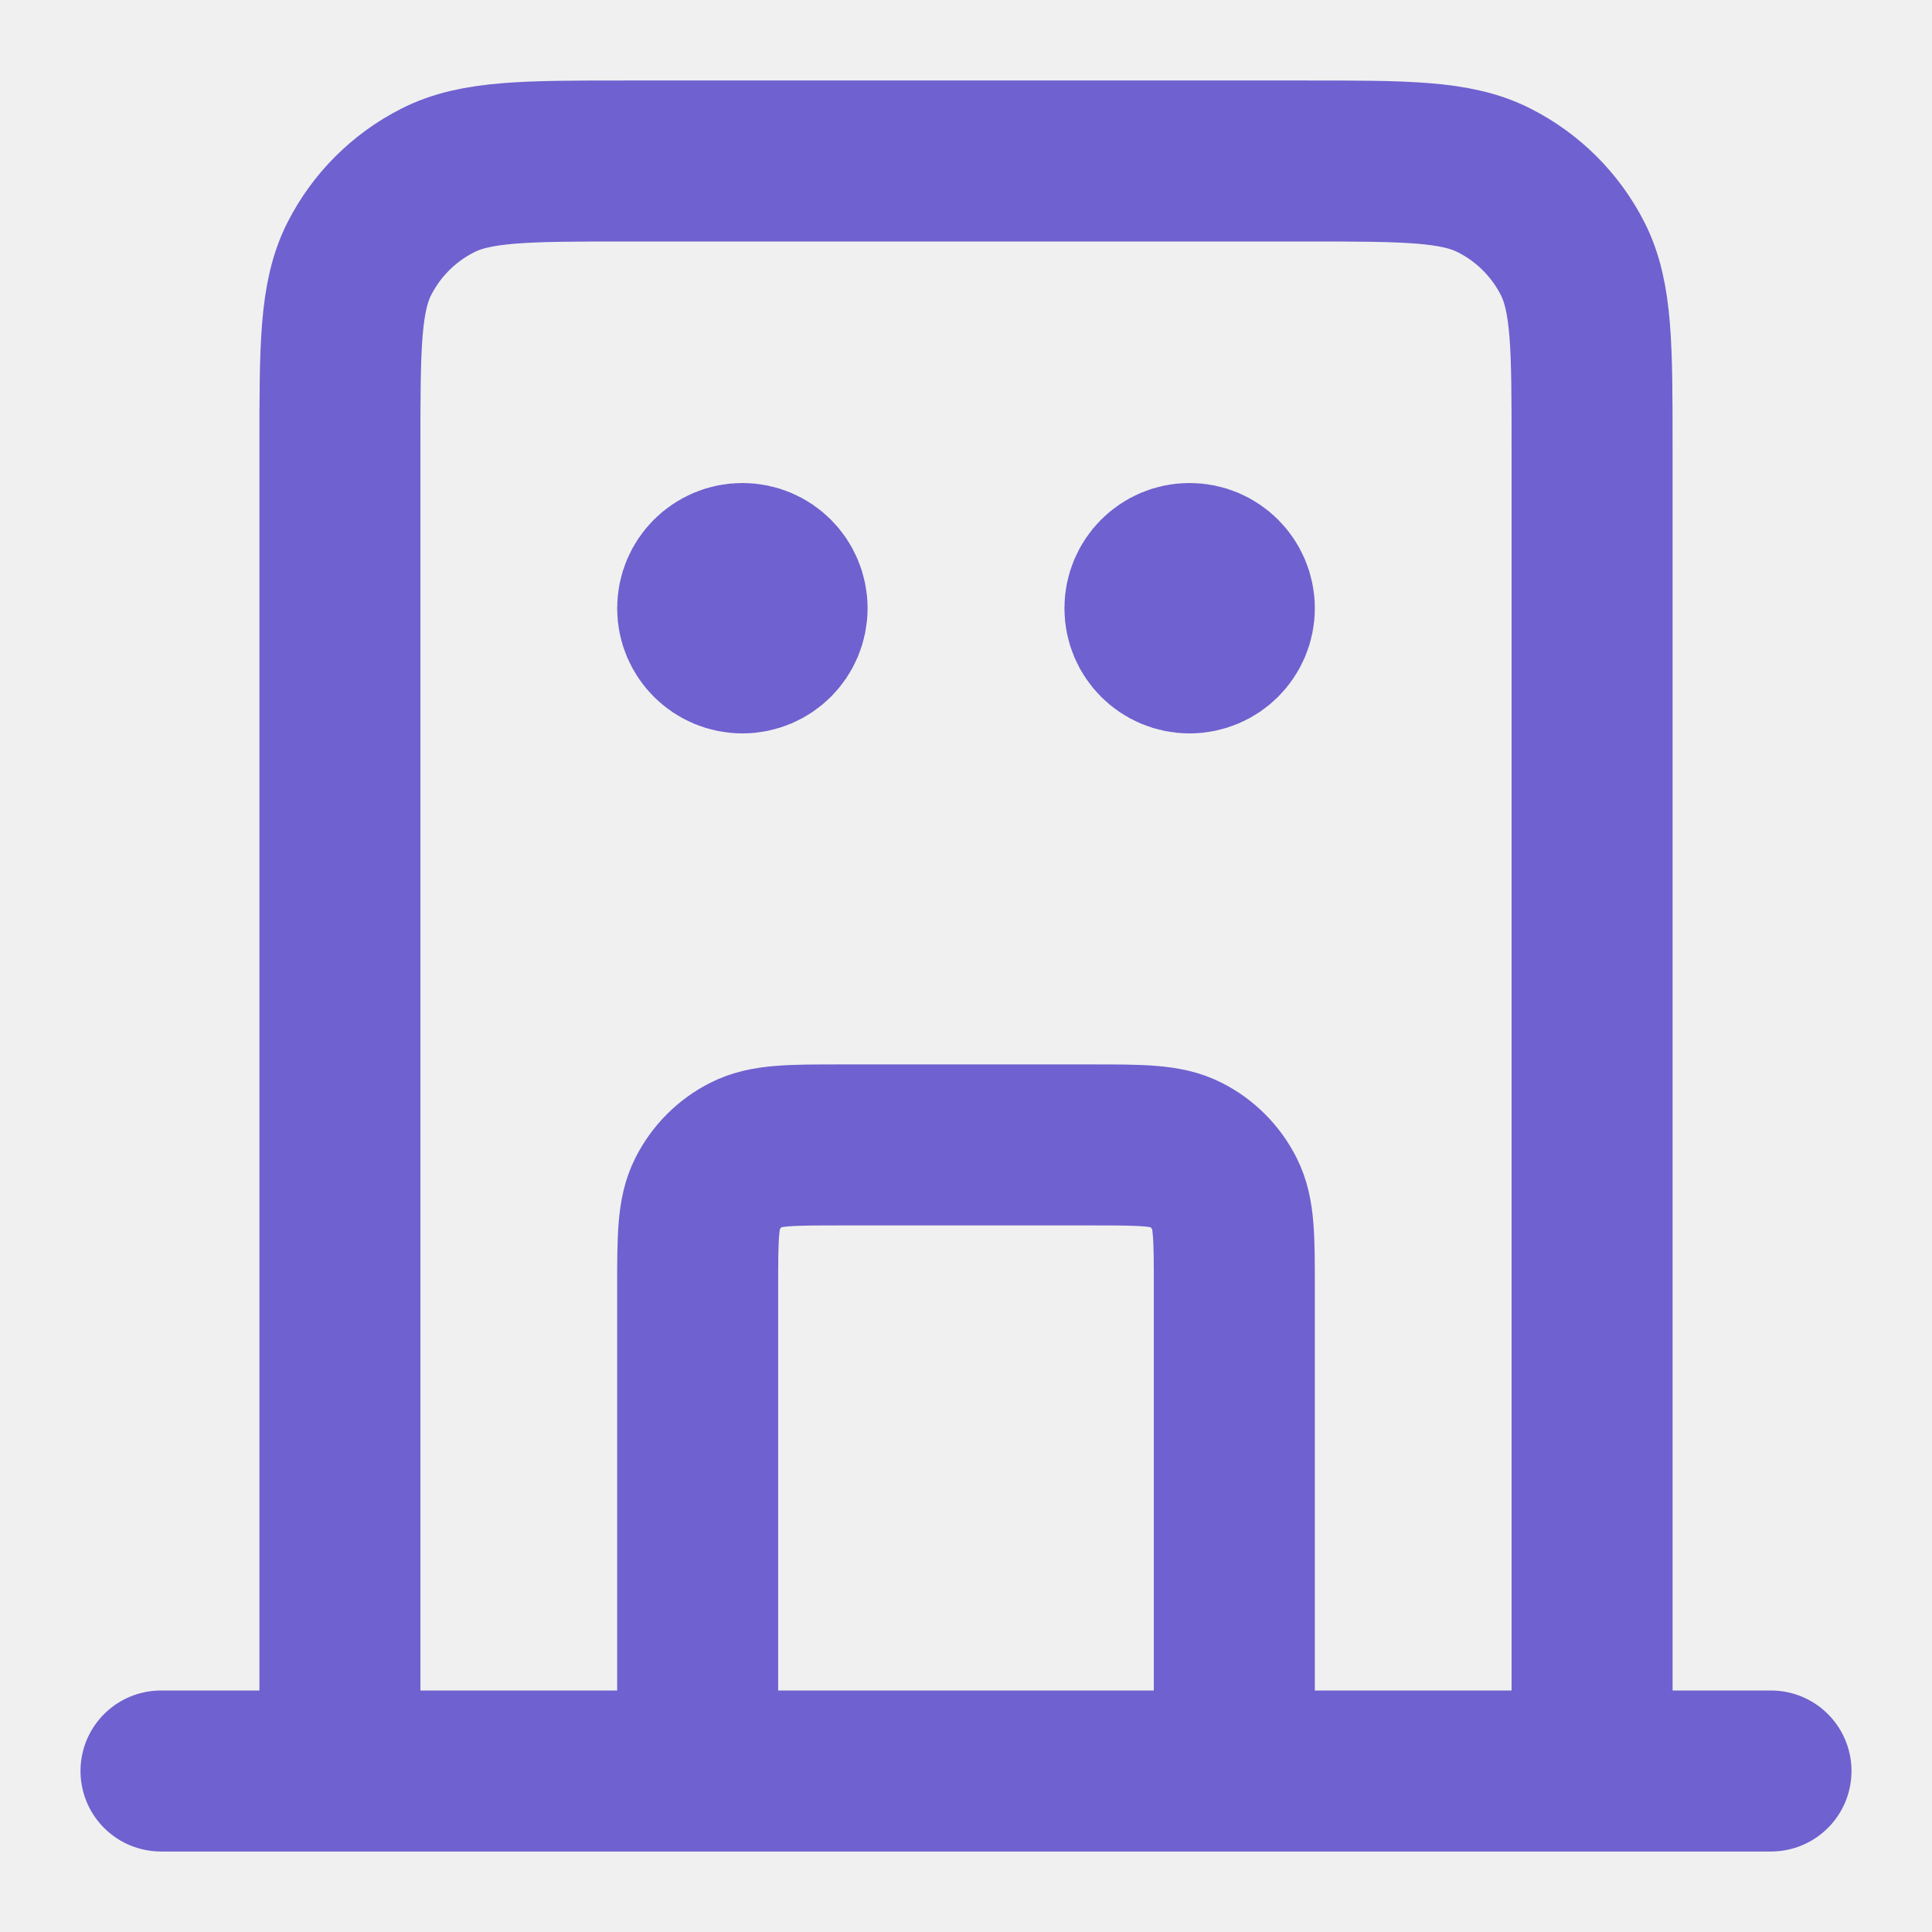
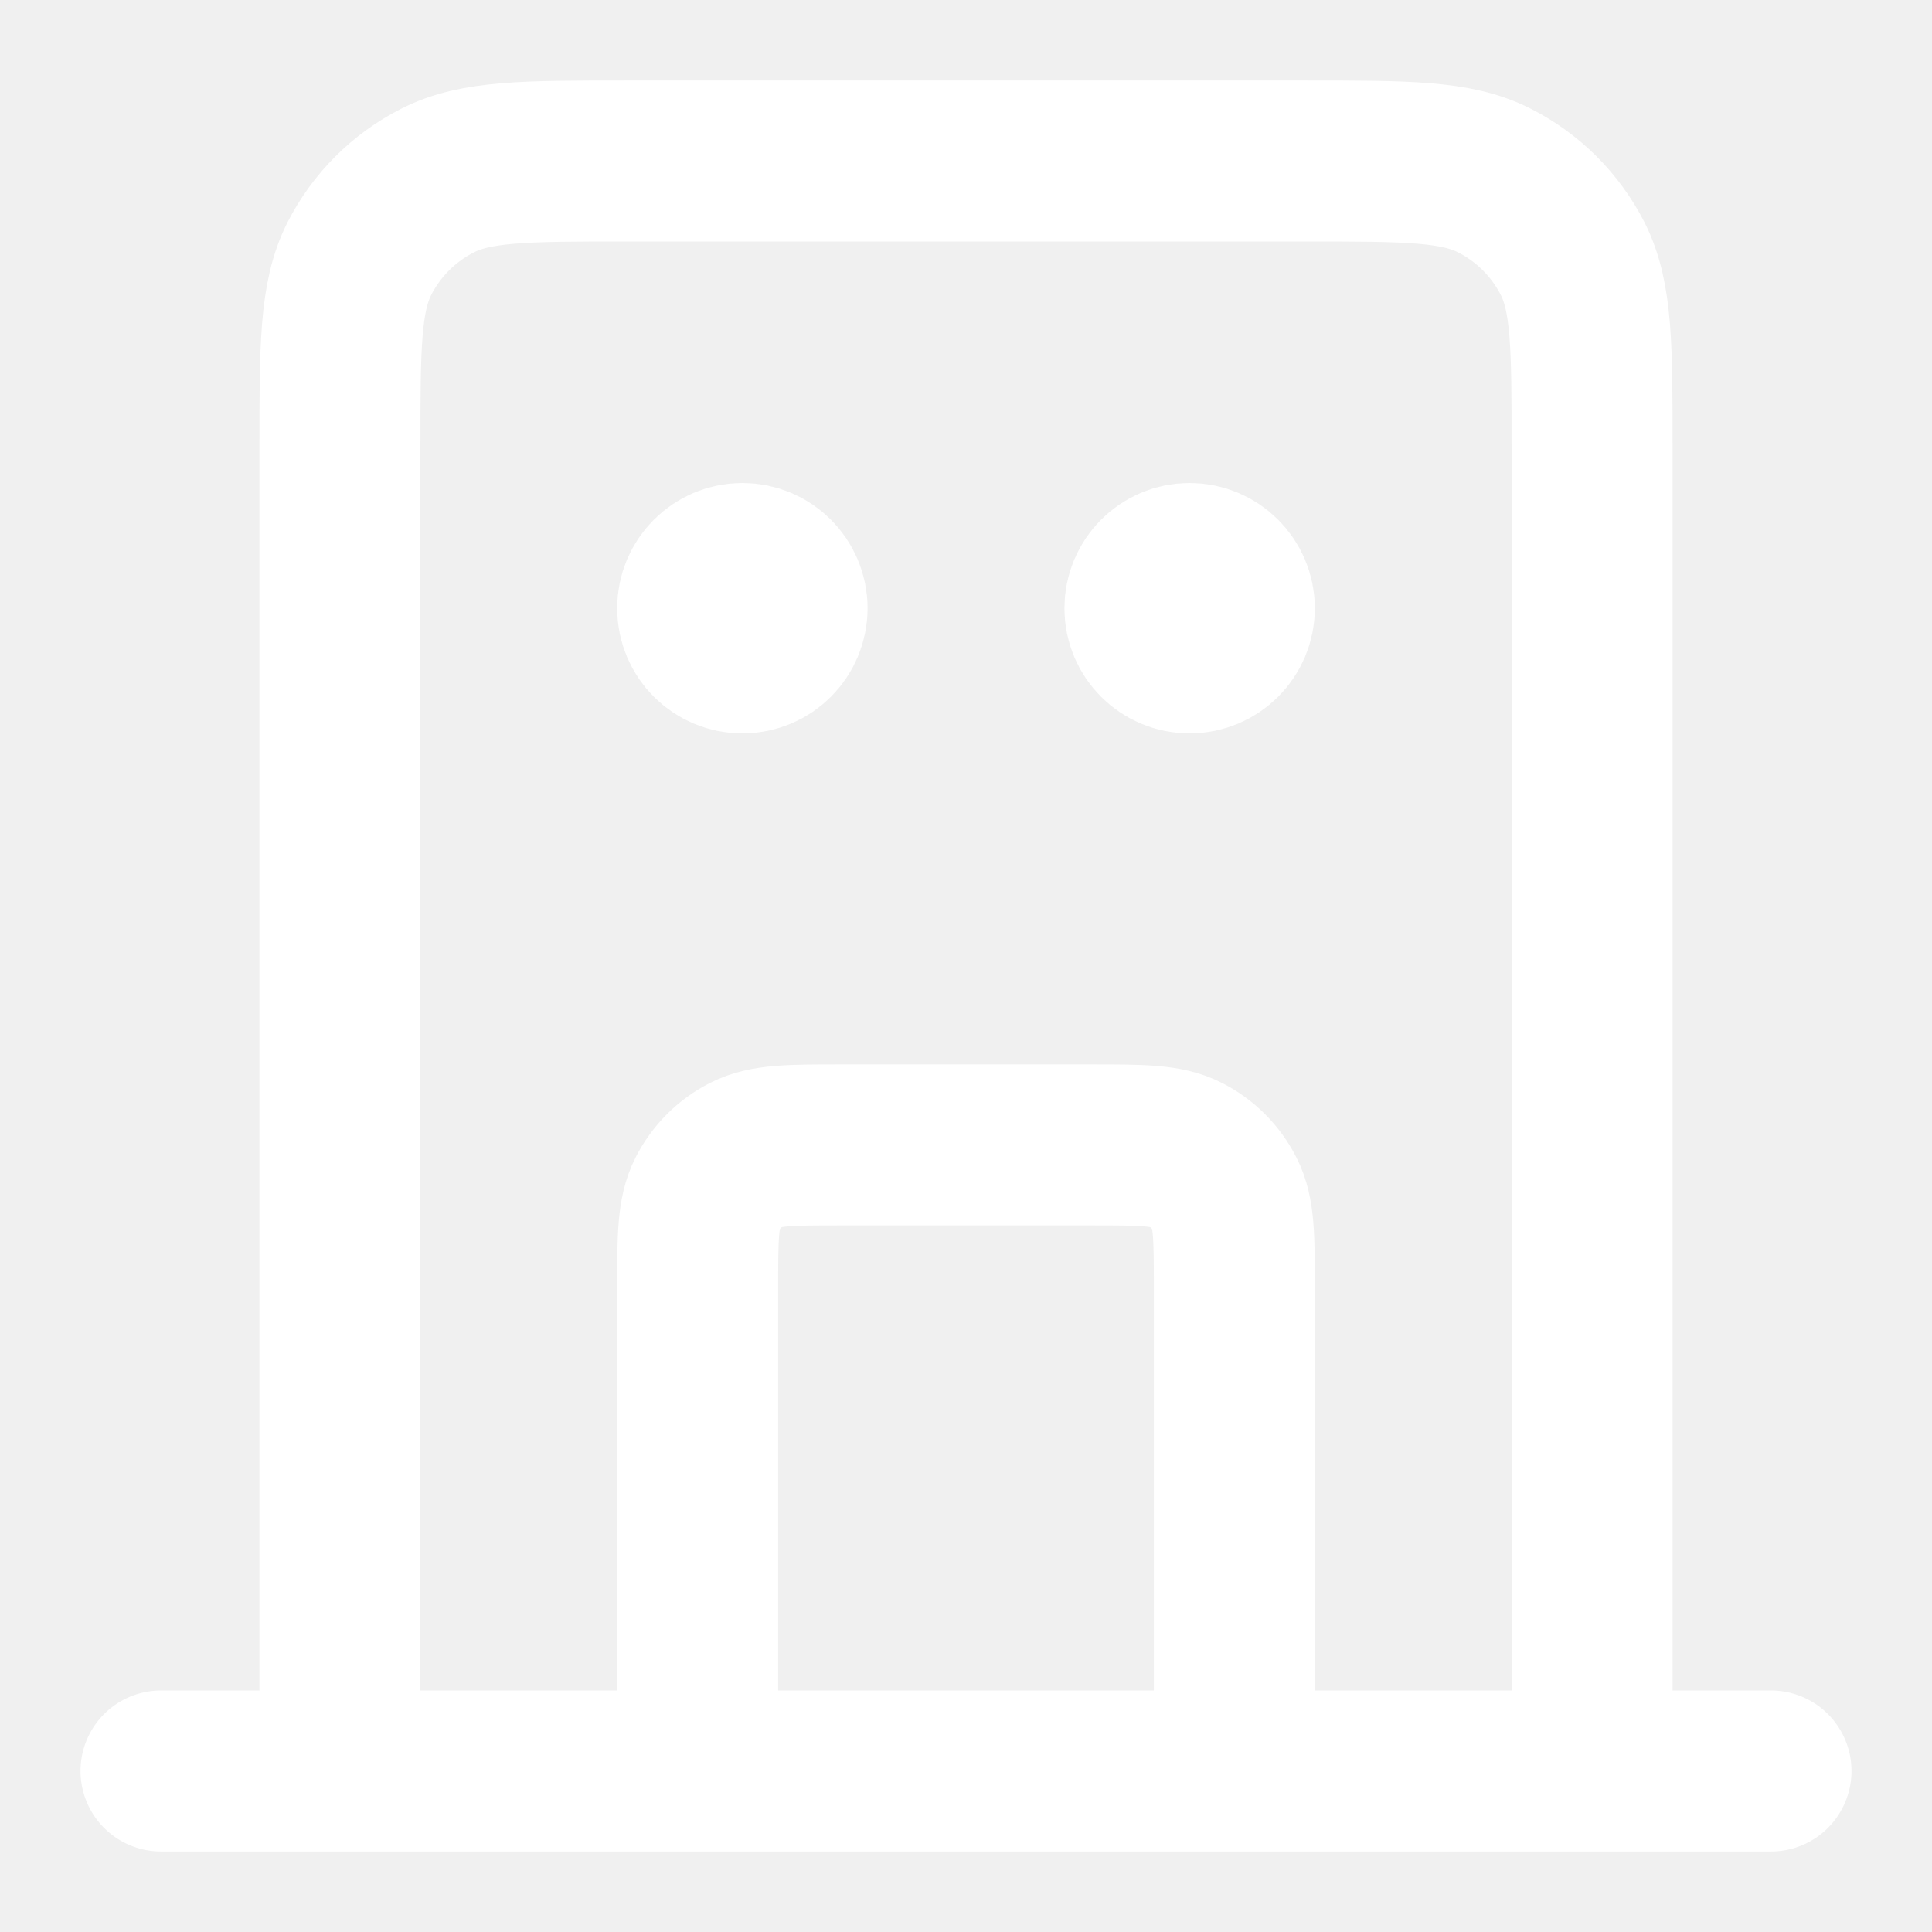
<svg xmlns="http://www.w3.org/2000/svg" width="18" height="18" viewBox="0 0 18 18" fill="none">
-   <path d="M11.5 16.5V12C11.5 11.533 11.5 11.3 11.409 11.122C11.329 10.965 11.202 10.837 11.045 10.758C10.867 10.667 10.633 10.667 10.167 10.667H7.833C7.367 10.667 7.133 10.667 6.955 10.758C6.798 10.837 6.671 10.965 6.591 11.122C6.5 11.3 6.5 11.533 6.5 12V16.5M14.833 16.5V4.167C14.833 3.233 14.833 2.767 14.652 2.41C14.492 2.096 14.237 1.841 13.923 1.682C13.567 1.5 13.1 1.5 12.167 1.5H5.833C4.9 1.5 4.433 1.5 4.077 1.682C3.763 1.841 3.508 2.096 3.348 2.41C3.167 2.767 3.167 3.233 3.167 4.167V16.5M16.5 16.5H1.5M6.917 5.667H6.925M11.083 5.667H11.092M7.333 5.667C7.333 5.897 7.147 6.083 6.917 6.083C6.687 6.083 6.5 5.897 6.5 5.667C6.5 5.437 6.687 5.25 6.917 5.25C7.147 5.25 7.333 5.437 7.333 5.667ZM11.5 5.667C11.5 5.897 11.313 6.083 11.083 6.083C10.853 6.083 10.667 5.897 10.667 5.667C10.667 5.437 10.853 5.25 11.083 5.25C11.313 5.25 11.5 5.437 11.5 5.667Z" stroke="#6F61CF" stroke-width="1.5" stroke-linecap="round" stroke-linejoin="round" />
+   <path d="M11.5 16.5V12C11.5 11.533 11.5 11.3 11.409 11.122C11.329 10.965 11.202 10.837 11.045 10.758C10.867 10.667 10.633 10.667 10.167 10.667H7.833C7.367 10.667 7.133 10.667 6.955 10.758C6.798 10.837 6.671 10.965 6.591 11.122C6.5 11.3 6.5 11.533 6.5 12V16.5M14.833 16.5V4.167C14.833 3.233 14.833 2.767 14.652 2.41C14.492 2.096 14.237 1.841 13.923 1.682C13.567 1.5 13.1 1.5 12.167 1.5H5.833C4.9 1.5 4.433 1.5 4.077 1.682C3.763 1.841 3.508 2.096 3.348 2.41C3.167 2.767 3.167 3.233 3.167 4.167V16.5M16.5 16.5H1.5M6.917 5.667H6.925M11.083 5.667H11.092M7.333 5.667C7.333 5.897 7.147 6.083 6.917 6.083C6.687 6.083 6.5 5.897 6.5 5.667C6.5 5.437 6.687 5.25 6.917 5.25C7.147 5.25 7.333 5.437 7.333 5.667ZM11.5 5.667C11.5 5.897 11.313 6.083 11.083 6.083C10.853 6.083 10.667 5.897 10.667 5.667C10.667 5.437 10.853 5.25 11.083 5.25C11.313 5.25 11.5 5.437 11.5 5.667Z" stroke="white" stroke-width="1.5" stroke-linecap="round" stroke-linejoin="round" />
</svg>
